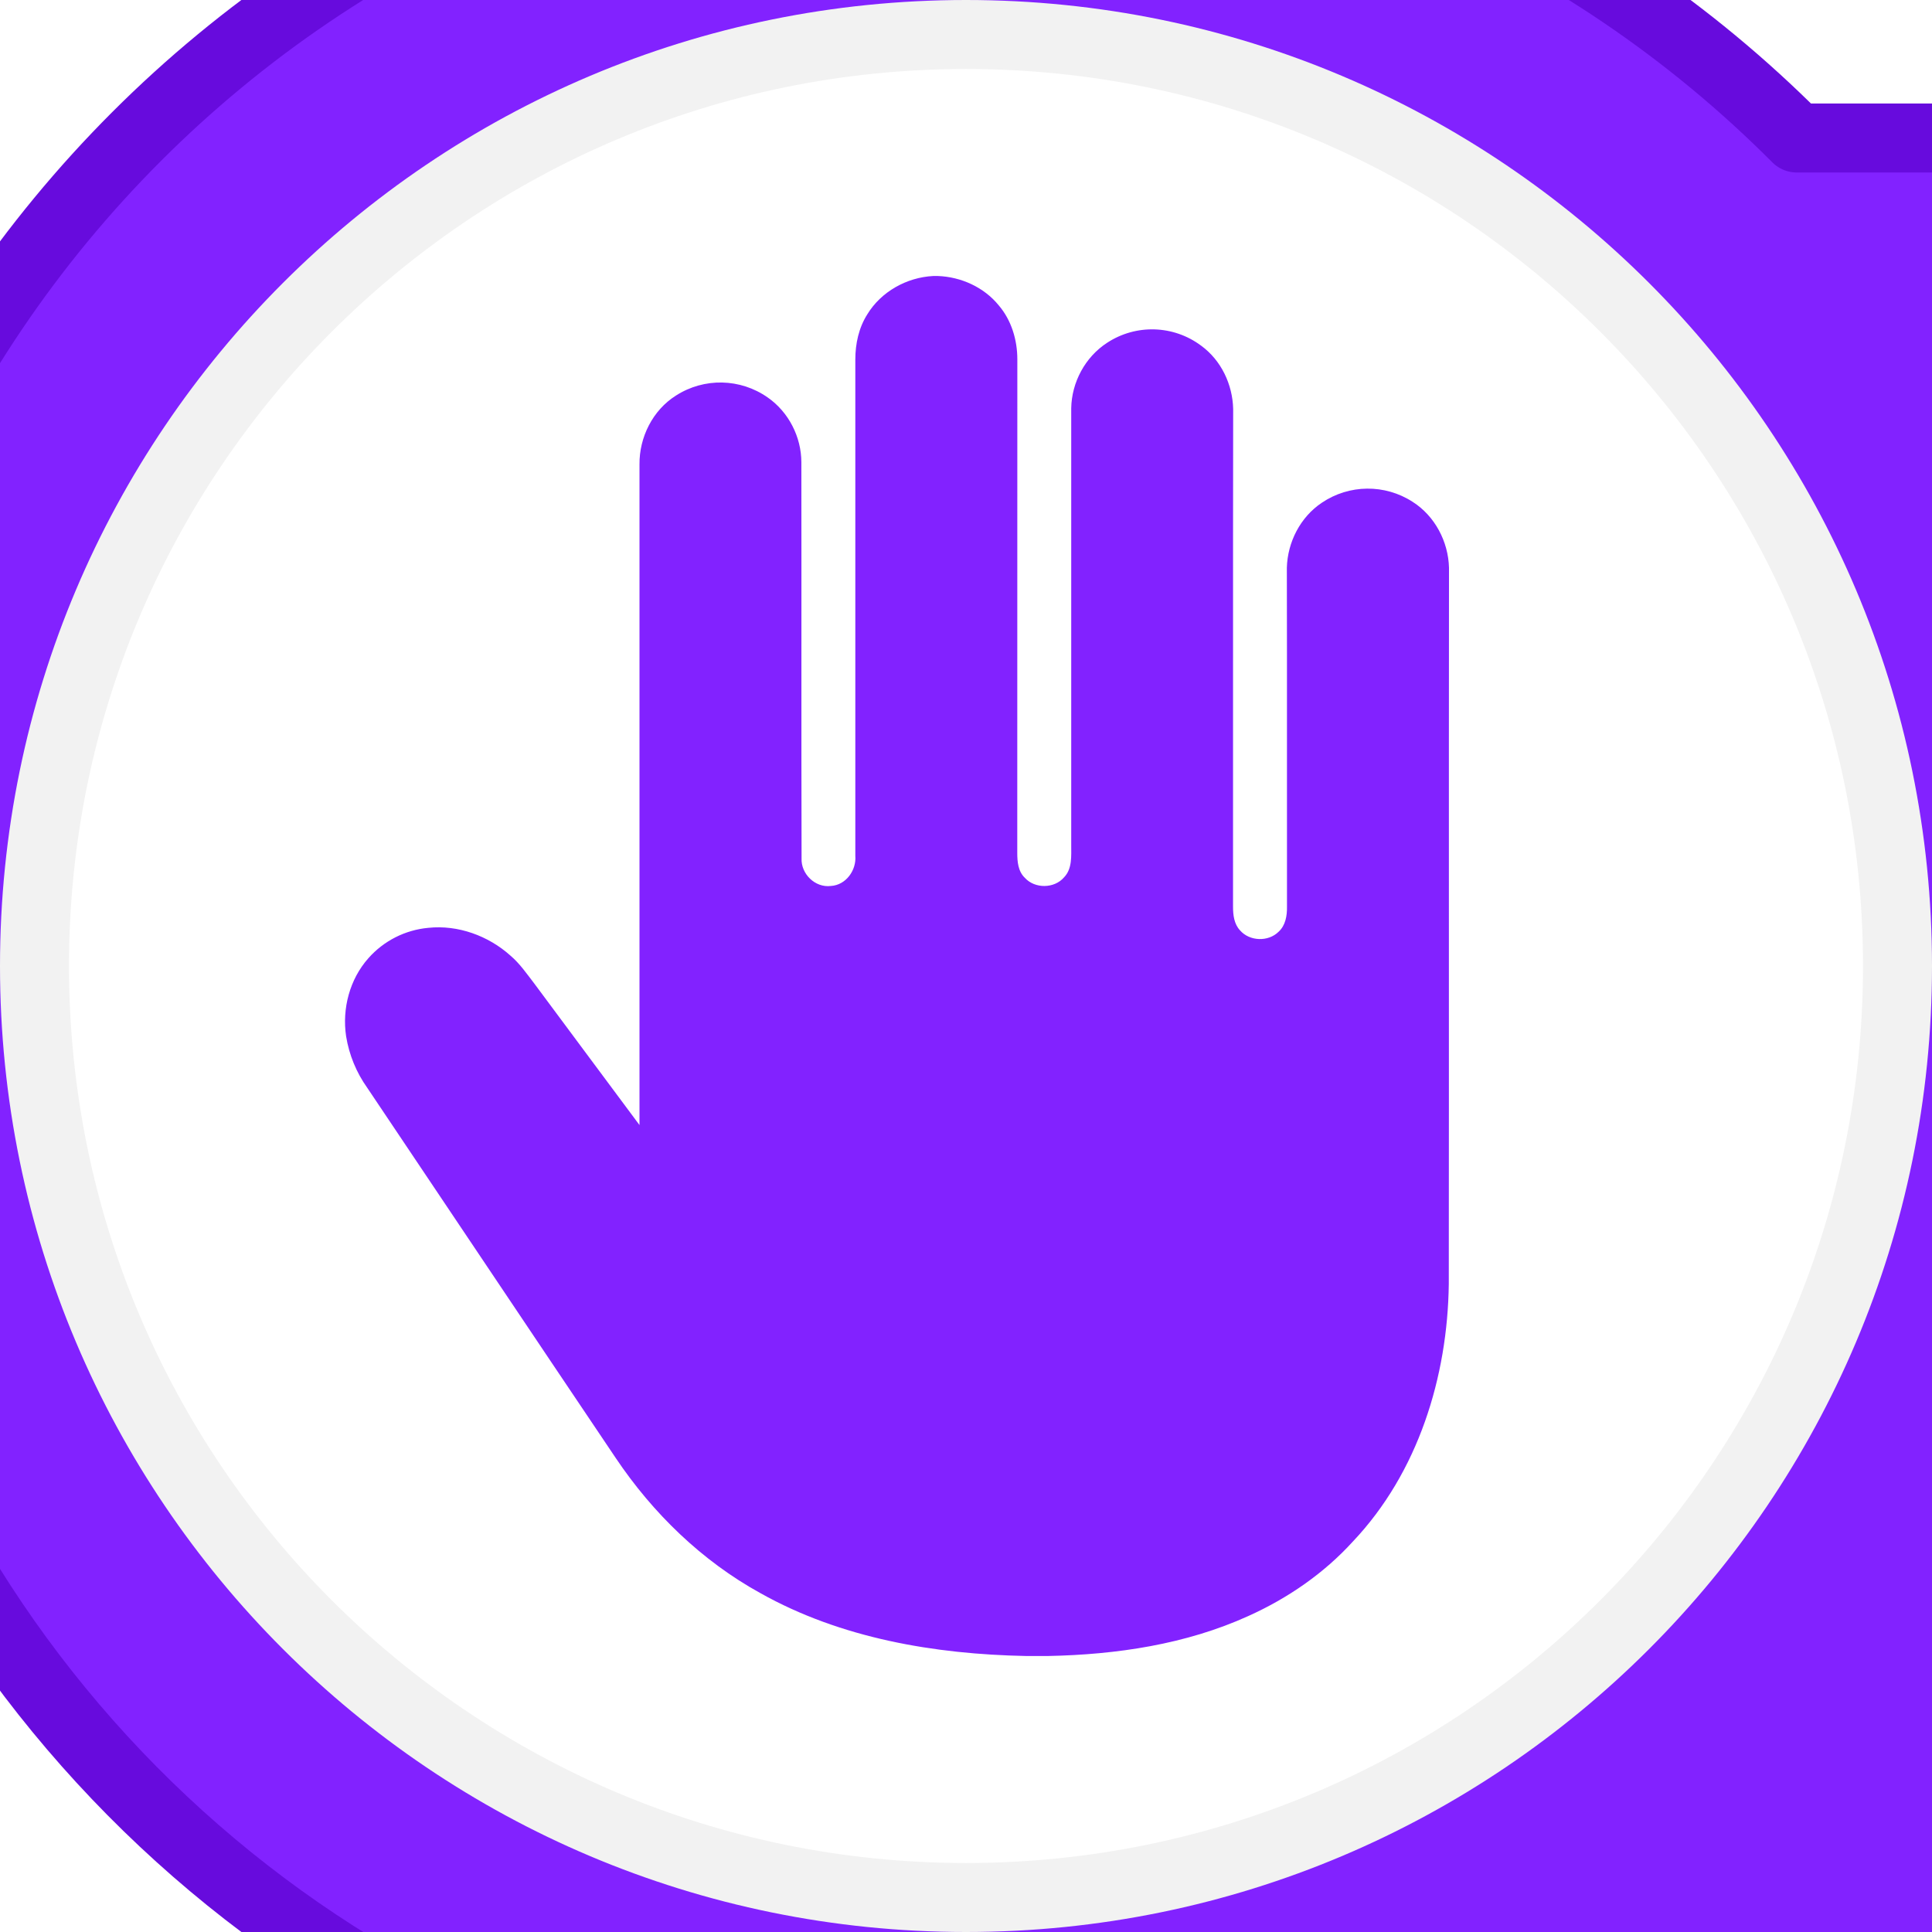
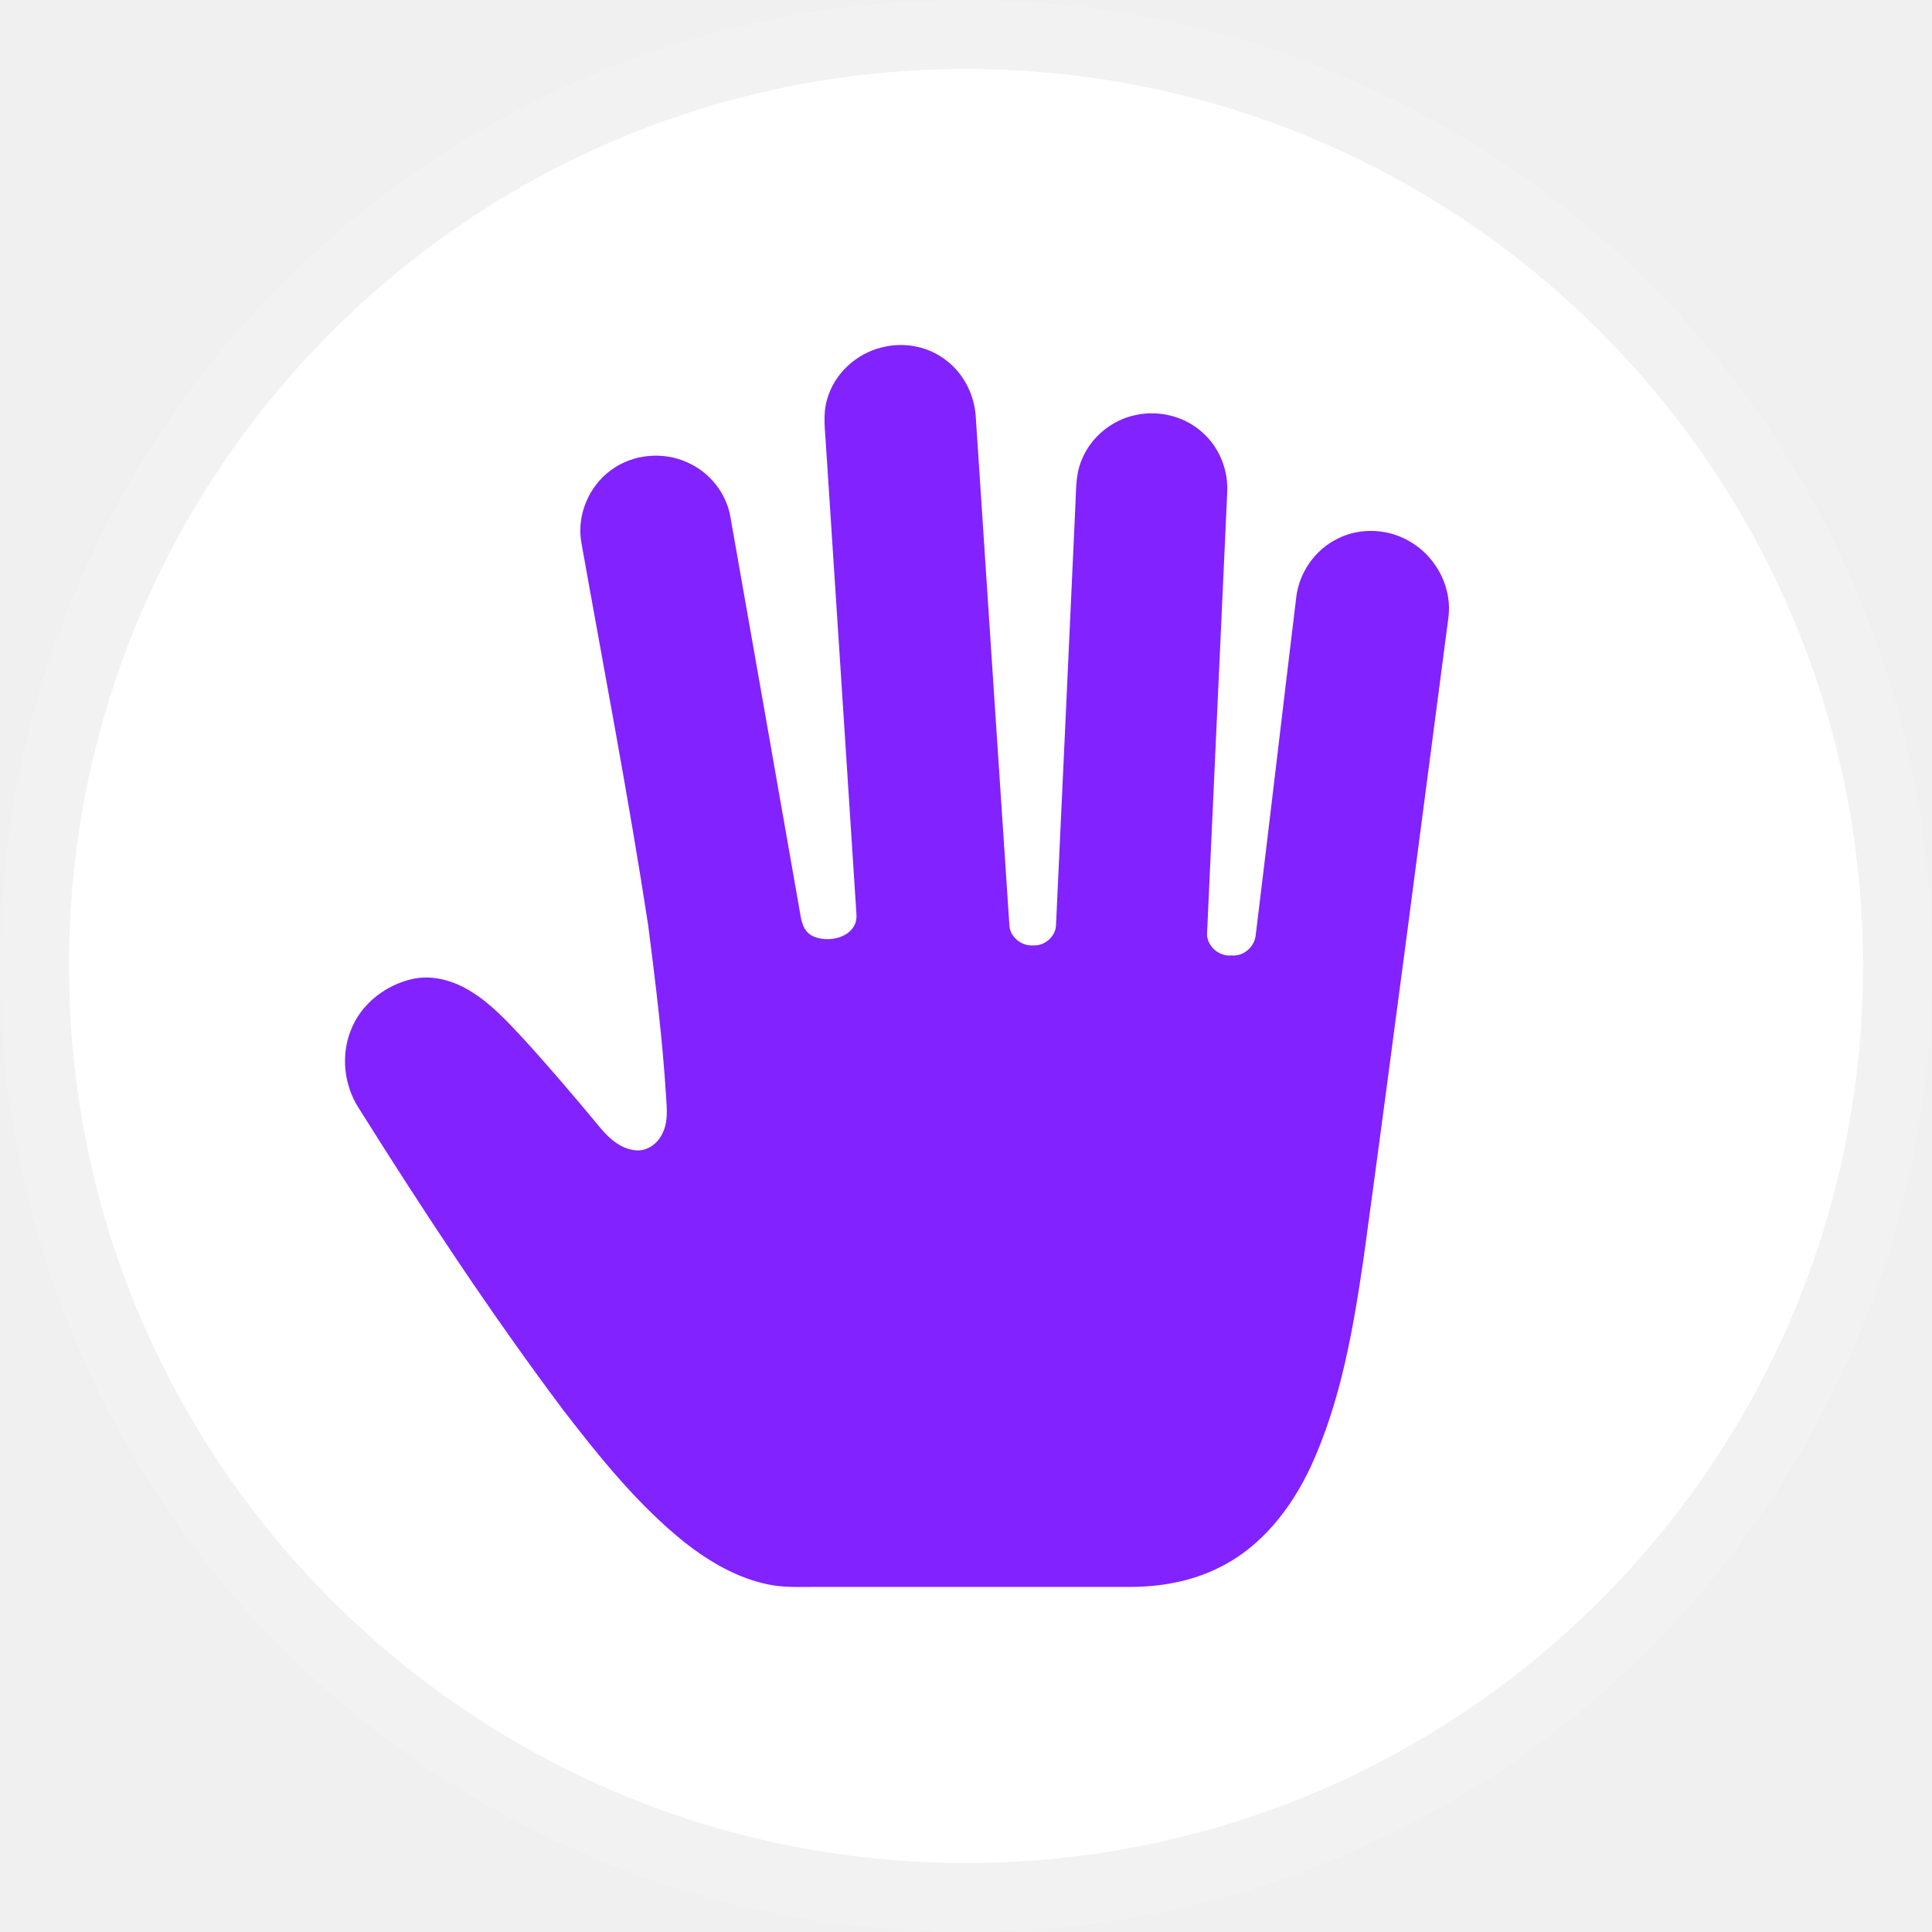
- <svg xmlns="http://www.w3.org/2000/svg" width="28" height="28" viewBox="0 0 28 28">
-   <g fill="none" fill-rule="evenodd">
-     <path fill="#FFF" d="M-804-80H220v349H-804z" />
-     <path d="M14-3c4.705 0 8.963 1.911 12.04 5H114c7.732 0 14 6.268 14 14s-6.268 14-14 14l-94-.001L14 36l-6-6v-.09C1.571 27.486-3 21.278-3 14-3 4.611 4.611-3 14-3z" fill="#8222FF" stroke="#670BDD" stroke-linejoin="round" />
-     <g>
-       <circle stroke="#F2F2F2" fill="#FFF" fill-rule="nonzero" cx="14" cy="14" r="13.5" />
-       <path d="M13.525 4h.066c.337.012.67.163.883.425.185.216.27.502.27.783l-.001 7.154c0 .126.012.267.11.36.144.16.427.158.568-.007.122-.126.103-.313.104-.473V5.917c.006-.375.201-.742.52-.949a1.187 1.187 0 0 1 1.363.042c.291.212.456.563.464.917-.004 2.404 0 4.81-.002 7.214 0 .12.015.25.101.342.138.16.41.17.56.02.1-.091.123-.233.121-.361-.002-1.638.002-3.276-.002-4.914.01-.369.194-.733.507-.942a1.193 1.193 0 0 1 1.316-.013c.324.206.517.578.527.955-.004 3.46.001 6.92-.003 10.381-.017 1.346-.444 2.733-1.39 3.732-.42.462-.945.823-1.516 1.08-.905.411-1.91.559-2.899.579h-.323c-1.326-.026-2.683-.257-3.847-.91-.852-.469-1.562-1.161-2.098-1.959-1.203-1.787-2.4-3.577-3.601-5.365a1.775 1.775 0 0 1-.307-.748c-.06-.4.052-.826.323-1.131a1.32 1.32 0 0 1 .867-.44c.432-.046.872.116 1.19.401.136.115.237.263.345.403.51.685 1.017 1.37 1.527 2.054V6.731c-.004-.392.19-.785.528-.998a1.192 1.192 0 0 1 1.331.028c.304.212.486.572.487.937.003 1.915-.002 3.829.003 5.743-.01.222.195.428.425.399.22-.013.371-.229.354-.436V5.21c0-.228.05-.46.174-.655.199-.327.569-.535.955-.555" fill="#8222FF" />
+ <svg xmlns="http://www.w3.org/2000/svg" width="28px" height="28px" viewBox="0 0 28 28" version="1.1">
+   <g id="Page-1" stroke="none" stroke-width="1" fill="none" fill-rule="evenodd">
+     <g id="230808_ws비디오감지개선_block" transform="translate(-804, -80)">
+       <g id="Group-28-Copy" transform="translate(801, 77)">
+         <g id="Group-13-Copy-2" transform="translate(3, 3)">
+           <circle id="Oval-9-Copy" stroke="#F2F2F2" fill="#FFFFFF" fill-rule="nonzero" cx="14" cy="14" r="13.5" />
+           <path d="M12.787,5.033 C13.105,4.952 13.459,5.021 13.716,5.225 C13.976,5.423 14.129,5.74 14.143,6.063 C14.305,8.508 14.464,10.953 14.628,13.398 C14.63,13.574 14.801,13.716 14.975,13.701 C15.146,13.712 15.305,13.567 15.305,13.396 C15.401,11.374 15.491,9.352 15.585,7.33 C15.597,7.107 15.586,6.874 15.677,6.665 C15.808,6.336 16.114,6.085 16.462,6.014 C16.805,5.94 17.183,6.038 17.438,6.278 C17.675,6.493 17.802,6.816 17.786,7.133 C17.691,9.256 17.59,11.378 17.495,13.5 C17.471,13.695 17.655,13.866 17.848,13.847 C18.023,13.865 18.183,13.721 18.199,13.55 C18.399,11.92 18.588,10.289 18.786,8.658 C18.827,8.298 19.06,7.963 19.391,7.804 C19.724,7.637 20.142,7.664 20.456,7.862 C20.829,8.088 21.055,8.538 20.989,8.969 C20.585,12.053 20.186,15.136 19.765,18.217 C19.614,19.25 19.437,20.297 18.998,21.253 C18.717,21.855 18.283,22.417 17.672,22.717 C17.269,22.92 16.813,23 16.363,22.999 C14.84,23 13.317,22.999 11.793,22.999 C11.57,22.999 11.343,23.009 11.124,22.961 C10.682,22.869 10.284,22.635 9.932,22.361 C9.249,21.815 8.698,21.129 8.167,20.441 C7.107,19.027 6.135,17.552 5.198,16.058 C4.985,15.727 4.938,15.296 5.085,14.93 C5.233,14.546 5.599,14.264 6.002,14.183 C6.281,14.13 6.569,14.213 6.808,14.358 C7.112,14.541 7.354,14.805 7.593,15.062 C7.975,15.482 8.343,15.915 8.705,16.351 C8.836,16.509 9.008,16.657 9.222,16.672 C9.388,16.683 9.537,16.568 9.602,16.423 C9.685,16.257 9.665,16.067 9.653,15.889 C9.602,15.06 9.499,14.235 9.394,13.41 C9.109,11.552 8.753,9.705 8.424,7.855 C8.359,7.466 8.531,7.052 8.849,6.818 C9.163,6.58 9.611,6.538 9.967,6.704 C10.285,6.846 10.526,7.146 10.585,7.488 C10.918,9.377 11.251,11.267 11.582,13.157 C11.608,13.294 11.616,13.461 11.746,13.548 C11.985,13.695 12.441,13.583 12.412,13.247 C12.268,10.991 12.118,8.735 11.972,6.478 C11.96,6.249 11.92,6.012 11.987,5.788 C12.09,5.416 12.411,5.121 12.787,5.033" id="Fill-1" fill="#8222FF" />
+         </g>
+       </g>
    </g>
  </g>
</svg>
